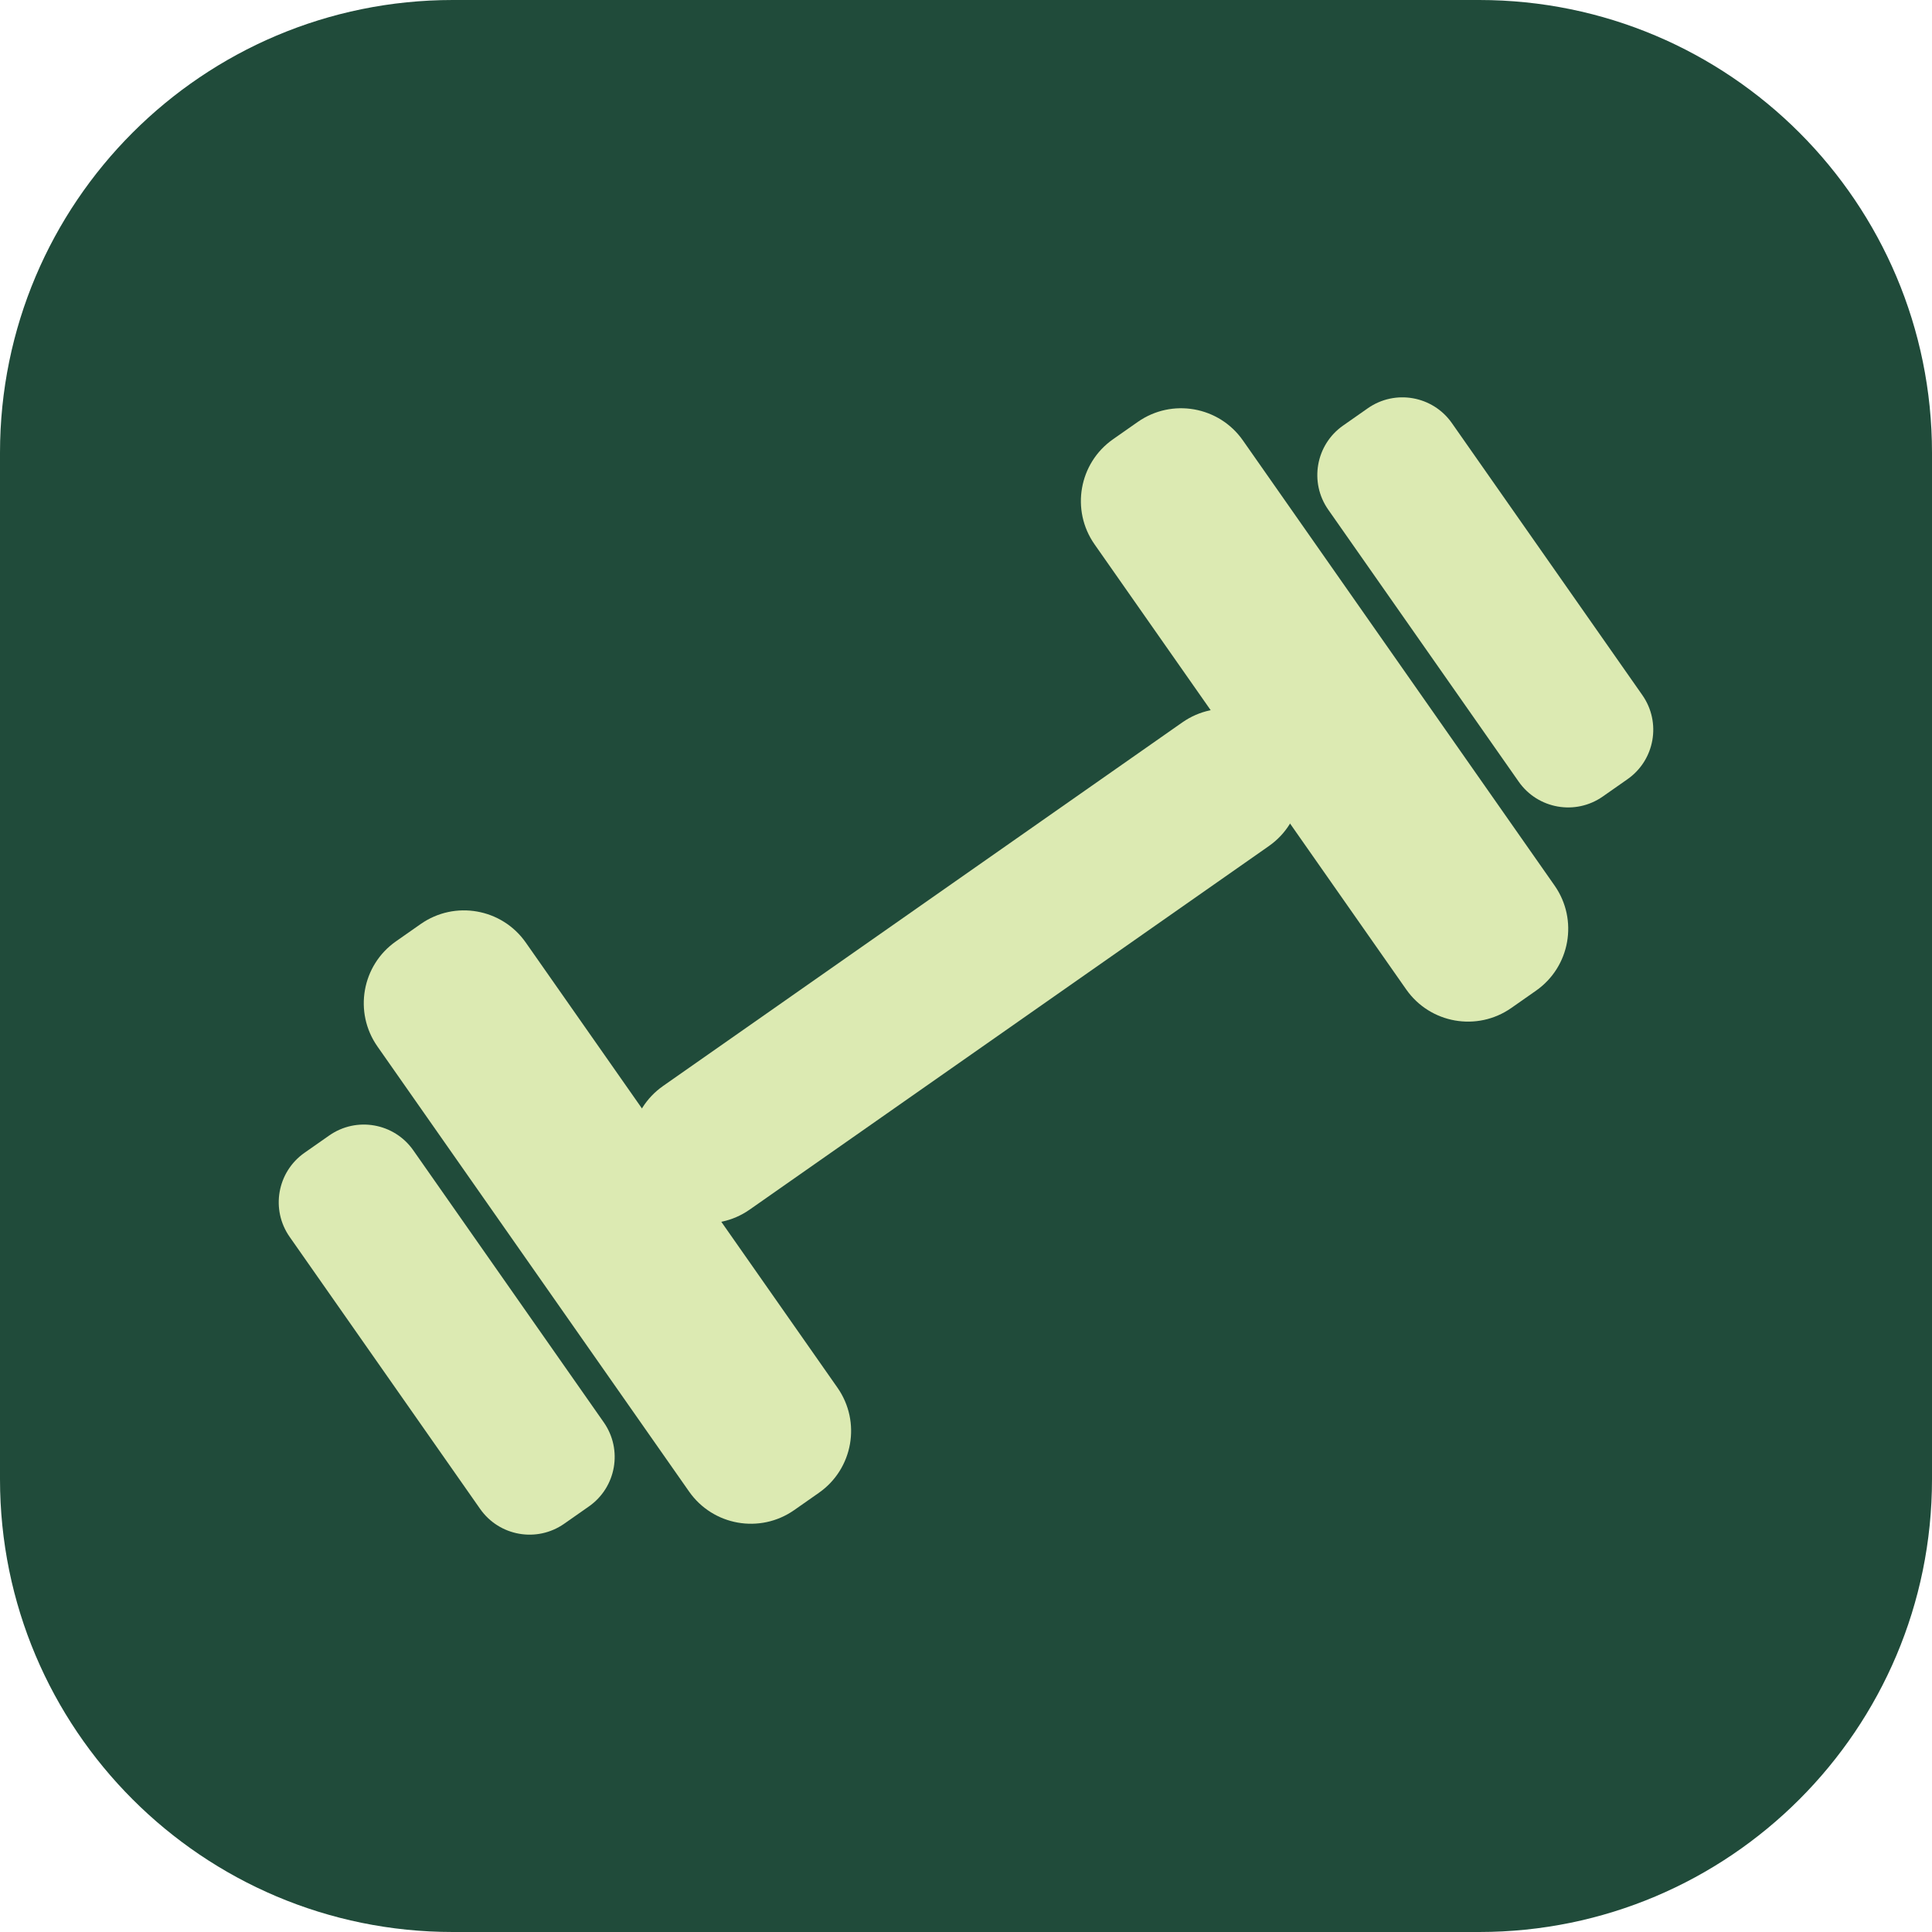
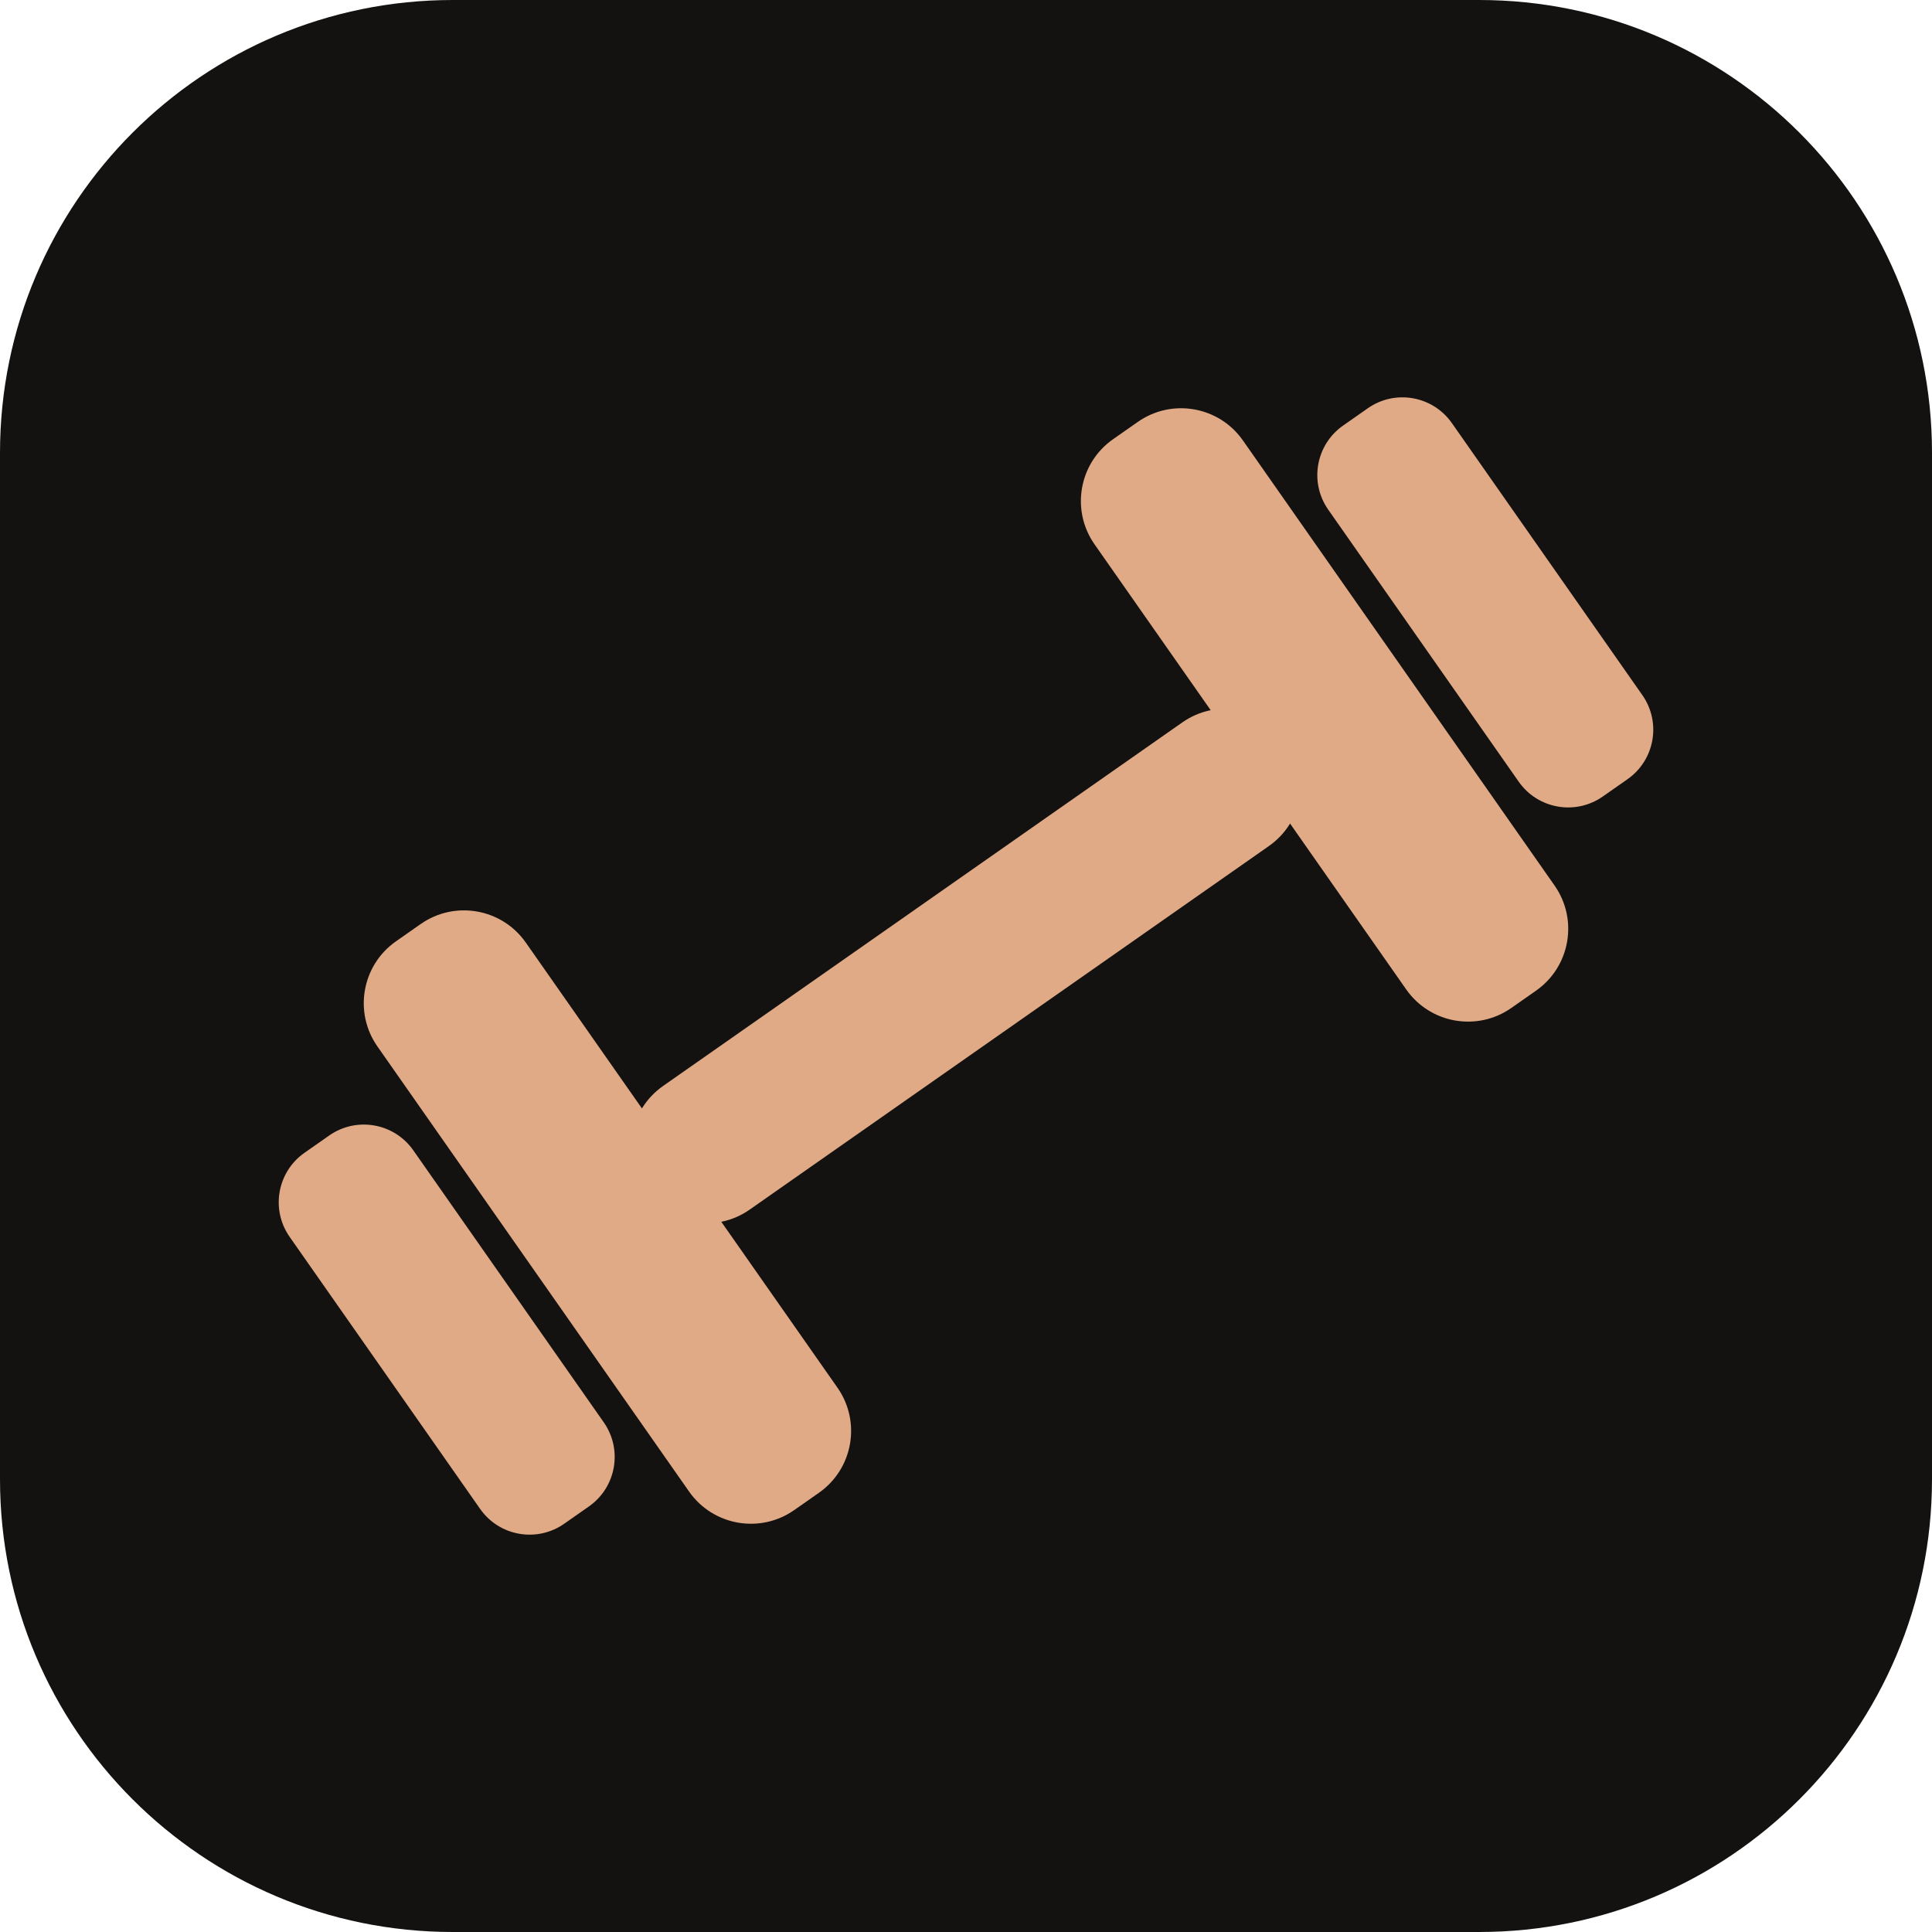
<svg xmlns="http://www.w3.org/2000/svg" viewBox="0 0 128 128">
-   <rect width="128" height="128" rx="30" fill="#204b3a" />
-   <g transform="rotate(-35 64 64)" fill="#dceab2">
+   <rect width="128" height="128" rx="30" fill="#141210" />
+   <g transform="rotate(-35 64 64)" fill="#e0aa86">
    <rect x="38" y="59" width="52" height="10" rx="5" />
    <rect x="29" y="41" width="12" height="46" rx="5" />
    <rect x="17" y="49" width="10" height="30" rx="4" />
    <rect x="87" y="41" width="12" height="46" rx="5" />
    <rect x="101" y="49" width="10" height="30" rx="4" />
  </g>
</svg>
